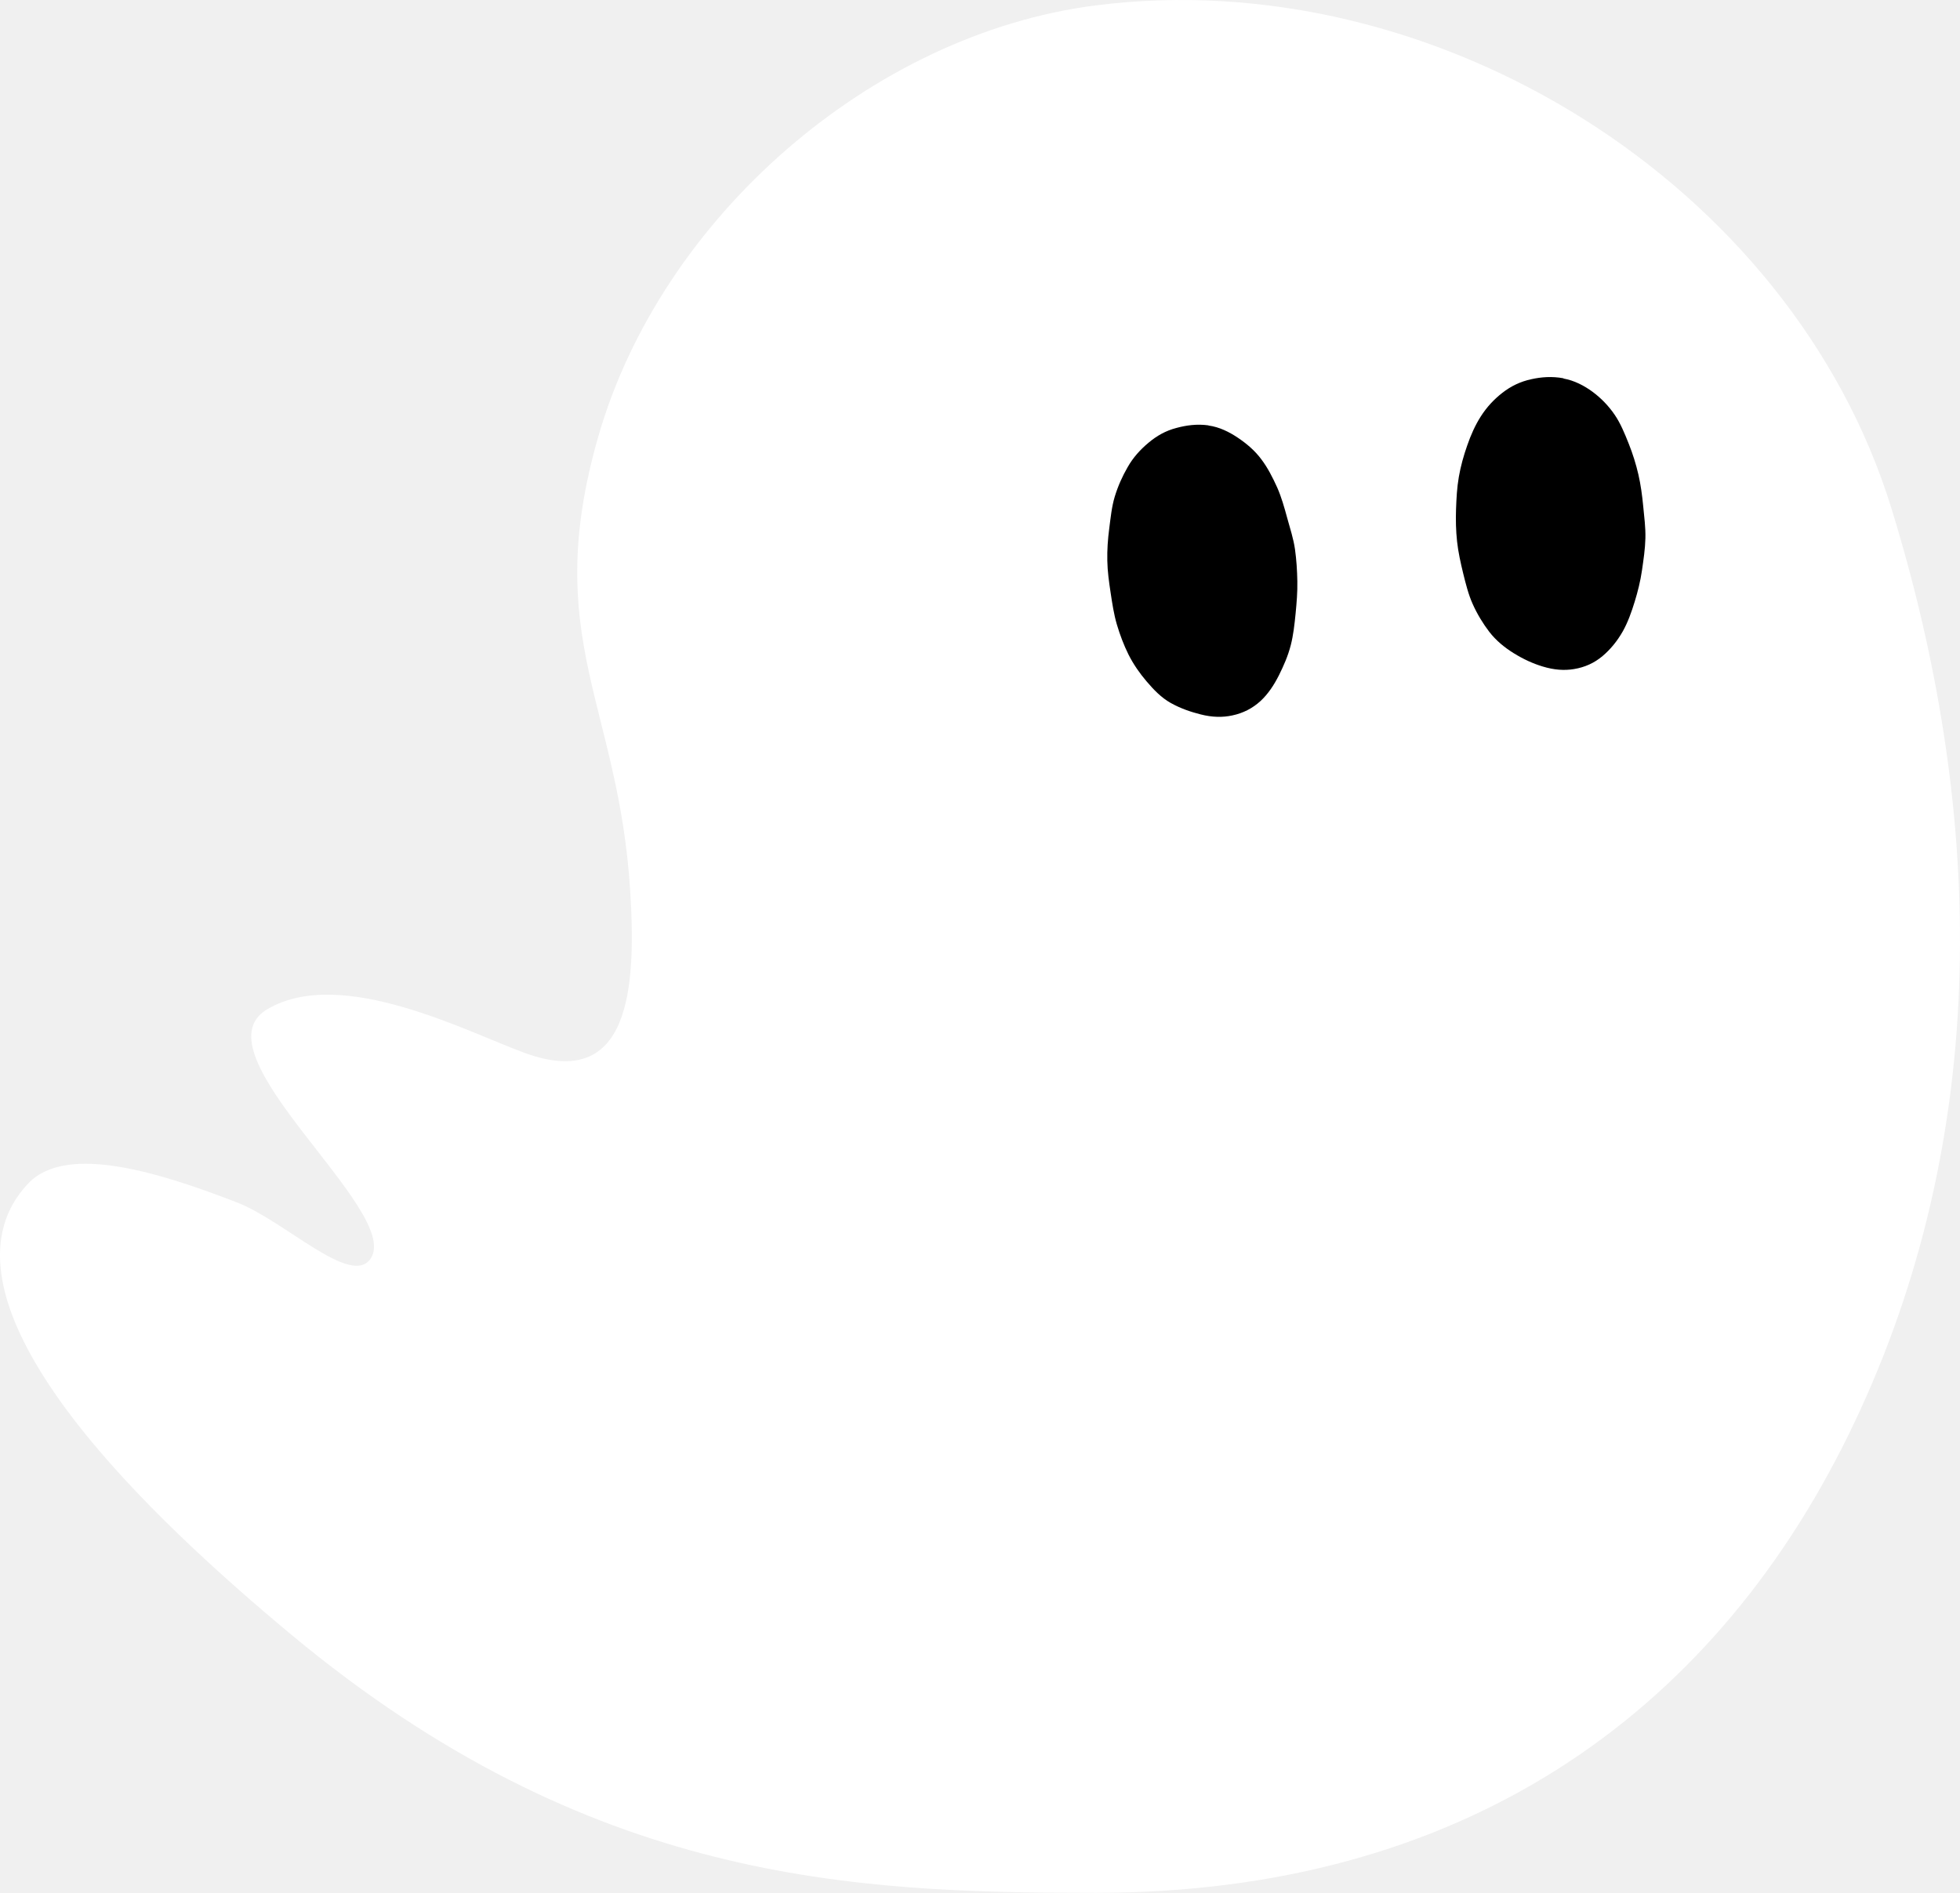
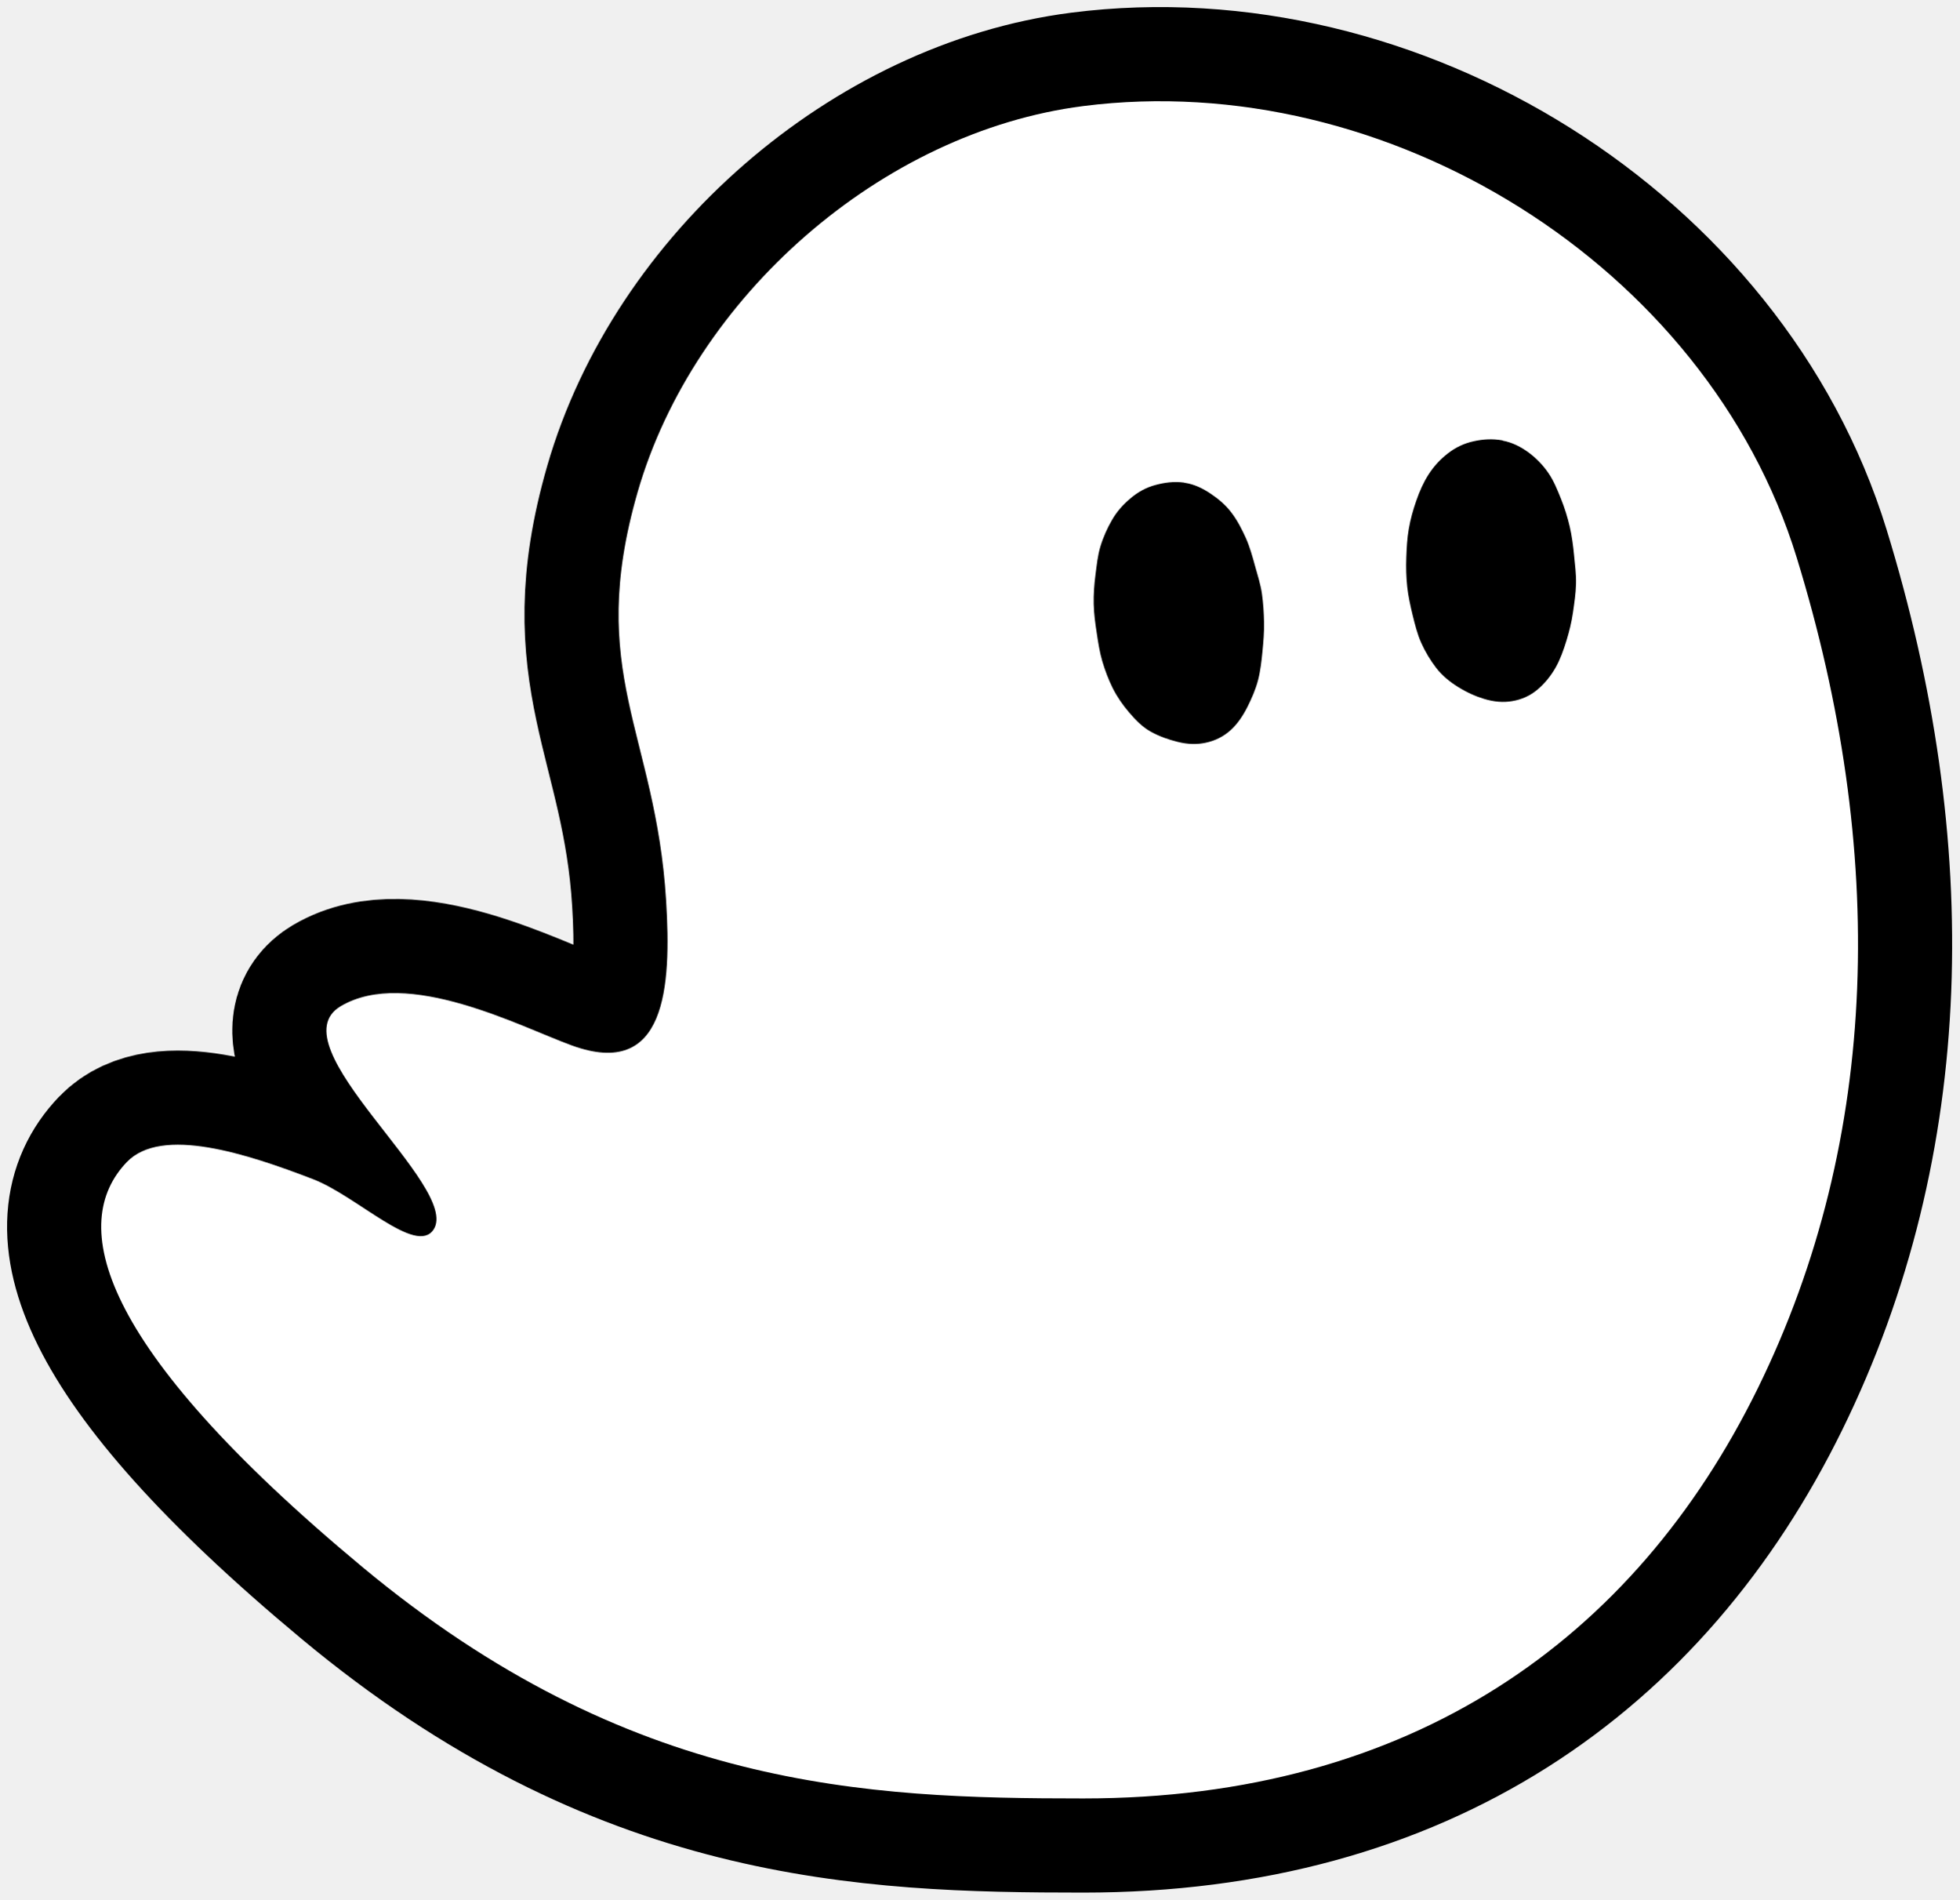
- <svg xmlns="http://www.w3.org/2000/svg" viewBox="0 0 248.52 240.048" fill="none">
-   <path d="M138.917 0.686C181.906 -4.806 227.139 23.236 239.844 64.528C252.55 105.82 251.783 146.543 234.339 182.052C216.895 217.56 185.351 240.048 138.917 240.048C108.182 240.048 74.737 238.753 36.896 207.275C-0.945 175.797 -4.584 158.626 3.61 150.055C8.536 144.903 20.631 148.865 29.988 152.469C36.194 154.86 44.555 163.319 47.015 159.587C50.997 153.547 24.499 133.552 33.883 127.995C43.268 122.438 59.321 130.913 66.587 133.552C79.912 138.392 80.667 125.291 79.912 113.05C78.445 89.224 68.513 80.871 75.883 55.285C83.85 27.638 110.444 4.324 138.917 0.686Z" fill="#ffffff" />
+ <svg xmlns="http://www.w3.org/2000/svg" viewBox="-14.315 -14.315 277.15 268.678" fill="none">
+   <path d="M138.917 0.686C181.906 -4.806 227.139 23.236 239.844 64.528C252.55 105.82 251.783 146.543 234.339 182.052C216.895 217.56 185.351 240.048 138.917 240.048C108.182 240.048 74.737 238.753 36.896 207.275C-0.945 175.797 -4.584 158.626 3.61 150.055C8.536 144.903 20.631 148.865 29.988 152.469C36.194 154.86 44.555 163.319 47.015 159.587C50.997 153.547 24.499 133.552 33.883 127.995C43.268 122.438 59.321 130.913 66.587 133.552C79.912 138.392 80.667 125.291 79.912 113.05C78.445 89.224 68.513 80.871 75.883 55.285C83.85 27.638 110.444 4.324 138.917 0.686Z" fill="#ffffff" stroke="#000000" stroke-width="26.63" stroke-linejoin="round" paint-order="stroke" />
  <path d="M198.253 47.975C196.777 47.701 195.405 47.816 194.177 48.089C192.796 48.382 191.583 48.969 190.505 49.809C189.426 50.648 188.522 51.618 187.756 52.815C187.051 53.919 186.489 55.176 186.027 56.523C185.589 57.775 185.212 59.097 184.973 60.484C184.735 61.866 184.67 63.193 184.62 64.569C184.571 65.946 184.605 67.318 184.75 68.664C184.894 70.011 185.202 71.378 185.52 72.695C185.843 74.007 186.191 75.409 186.733 76.606C187.314 77.903 188.04 79.086 188.84 80.135C189.705 81.253 190.773 82.113 191.901 82.819C193.203 83.629 194.421 84.166 195.584 84.519C197.055 84.971 198.362 85.055 199.575 84.851C200.951 84.628 202.154 84.081 203.203 83.197C204.182 82.367 205.052 81.323 205.767 80.06C206.393 78.942 206.861 77.65 207.278 76.288C207.661 75.036 207.999 73.709 208.198 72.322C208.396 70.936 208.595 69.648 208.63 68.267C208.665 66.885 208.481 65.553 208.352 64.192C208.222 62.83 208.039 61.468 207.74 60.171C207.442 58.874 207.015 57.512 206.523 56.284C205.996 54.962 205.479 53.695 204.748 52.622C203.953 51.449 202.974 50.46 201.931 49.689C200.887 48.919 199.605 48.243 198.238 48.005L198.253 47.98V47.975Z" fill="#000000" />
  <path d="M153.22 53.944C151.734 53.74 150.382 53.944 149.165 54.272C147.798 54.625 146.655 55.281 145.616 56.156C144.577 57.03 143.678 58.014 142.982 59.242C142.326 60.375 141.755 61.632 141.342 62.999C140.959 64.271 140.825 65.648 140.646 67.03C140.467 68.411 140.373 69.733 140.403 71.115C140.428 72.496 140.621 73.833 140.825 75.185C141.029 76.537 141.233 77.904 141.615 79.201C141.998 80.498 142.505 81.84 143.091 83.013C143.733 84.285 144.523 85.403 145.373 86.402C146.287 87.481 147.256 88.48 148.419 89.136C149.756 89.886 151.053 90.299 152.226 90.597C153.712 90.98 155.039 90.995 156.252 90.731C157.619 90.443 158.816 89.832 159.83 88.902C160.774 88.028 161.535 86.894 162.176 85.612C162.747 84.464 163.309 83.207 163.662 81.83C163.99 80.558 164.139 79.191 164.278 77.799C164.412 76.408 164.522 75.106 164.497 73.729C164.472 72.352 164.388 70.996 164.199 69.659C164.01 68.322 163.572 66.995 163.215 65.698C162.862 64.401 162.479 63.034 161.947 61.831C161.361 60.534 160.735 59.316 159.954 58.278C159.109 57.13 158.056 56.255 156.963 55.519C155.869 54.784 154.617 54.153 153.235 53.964L153.22 53.949V53.944Z" fill="#000000" />
</svg>
